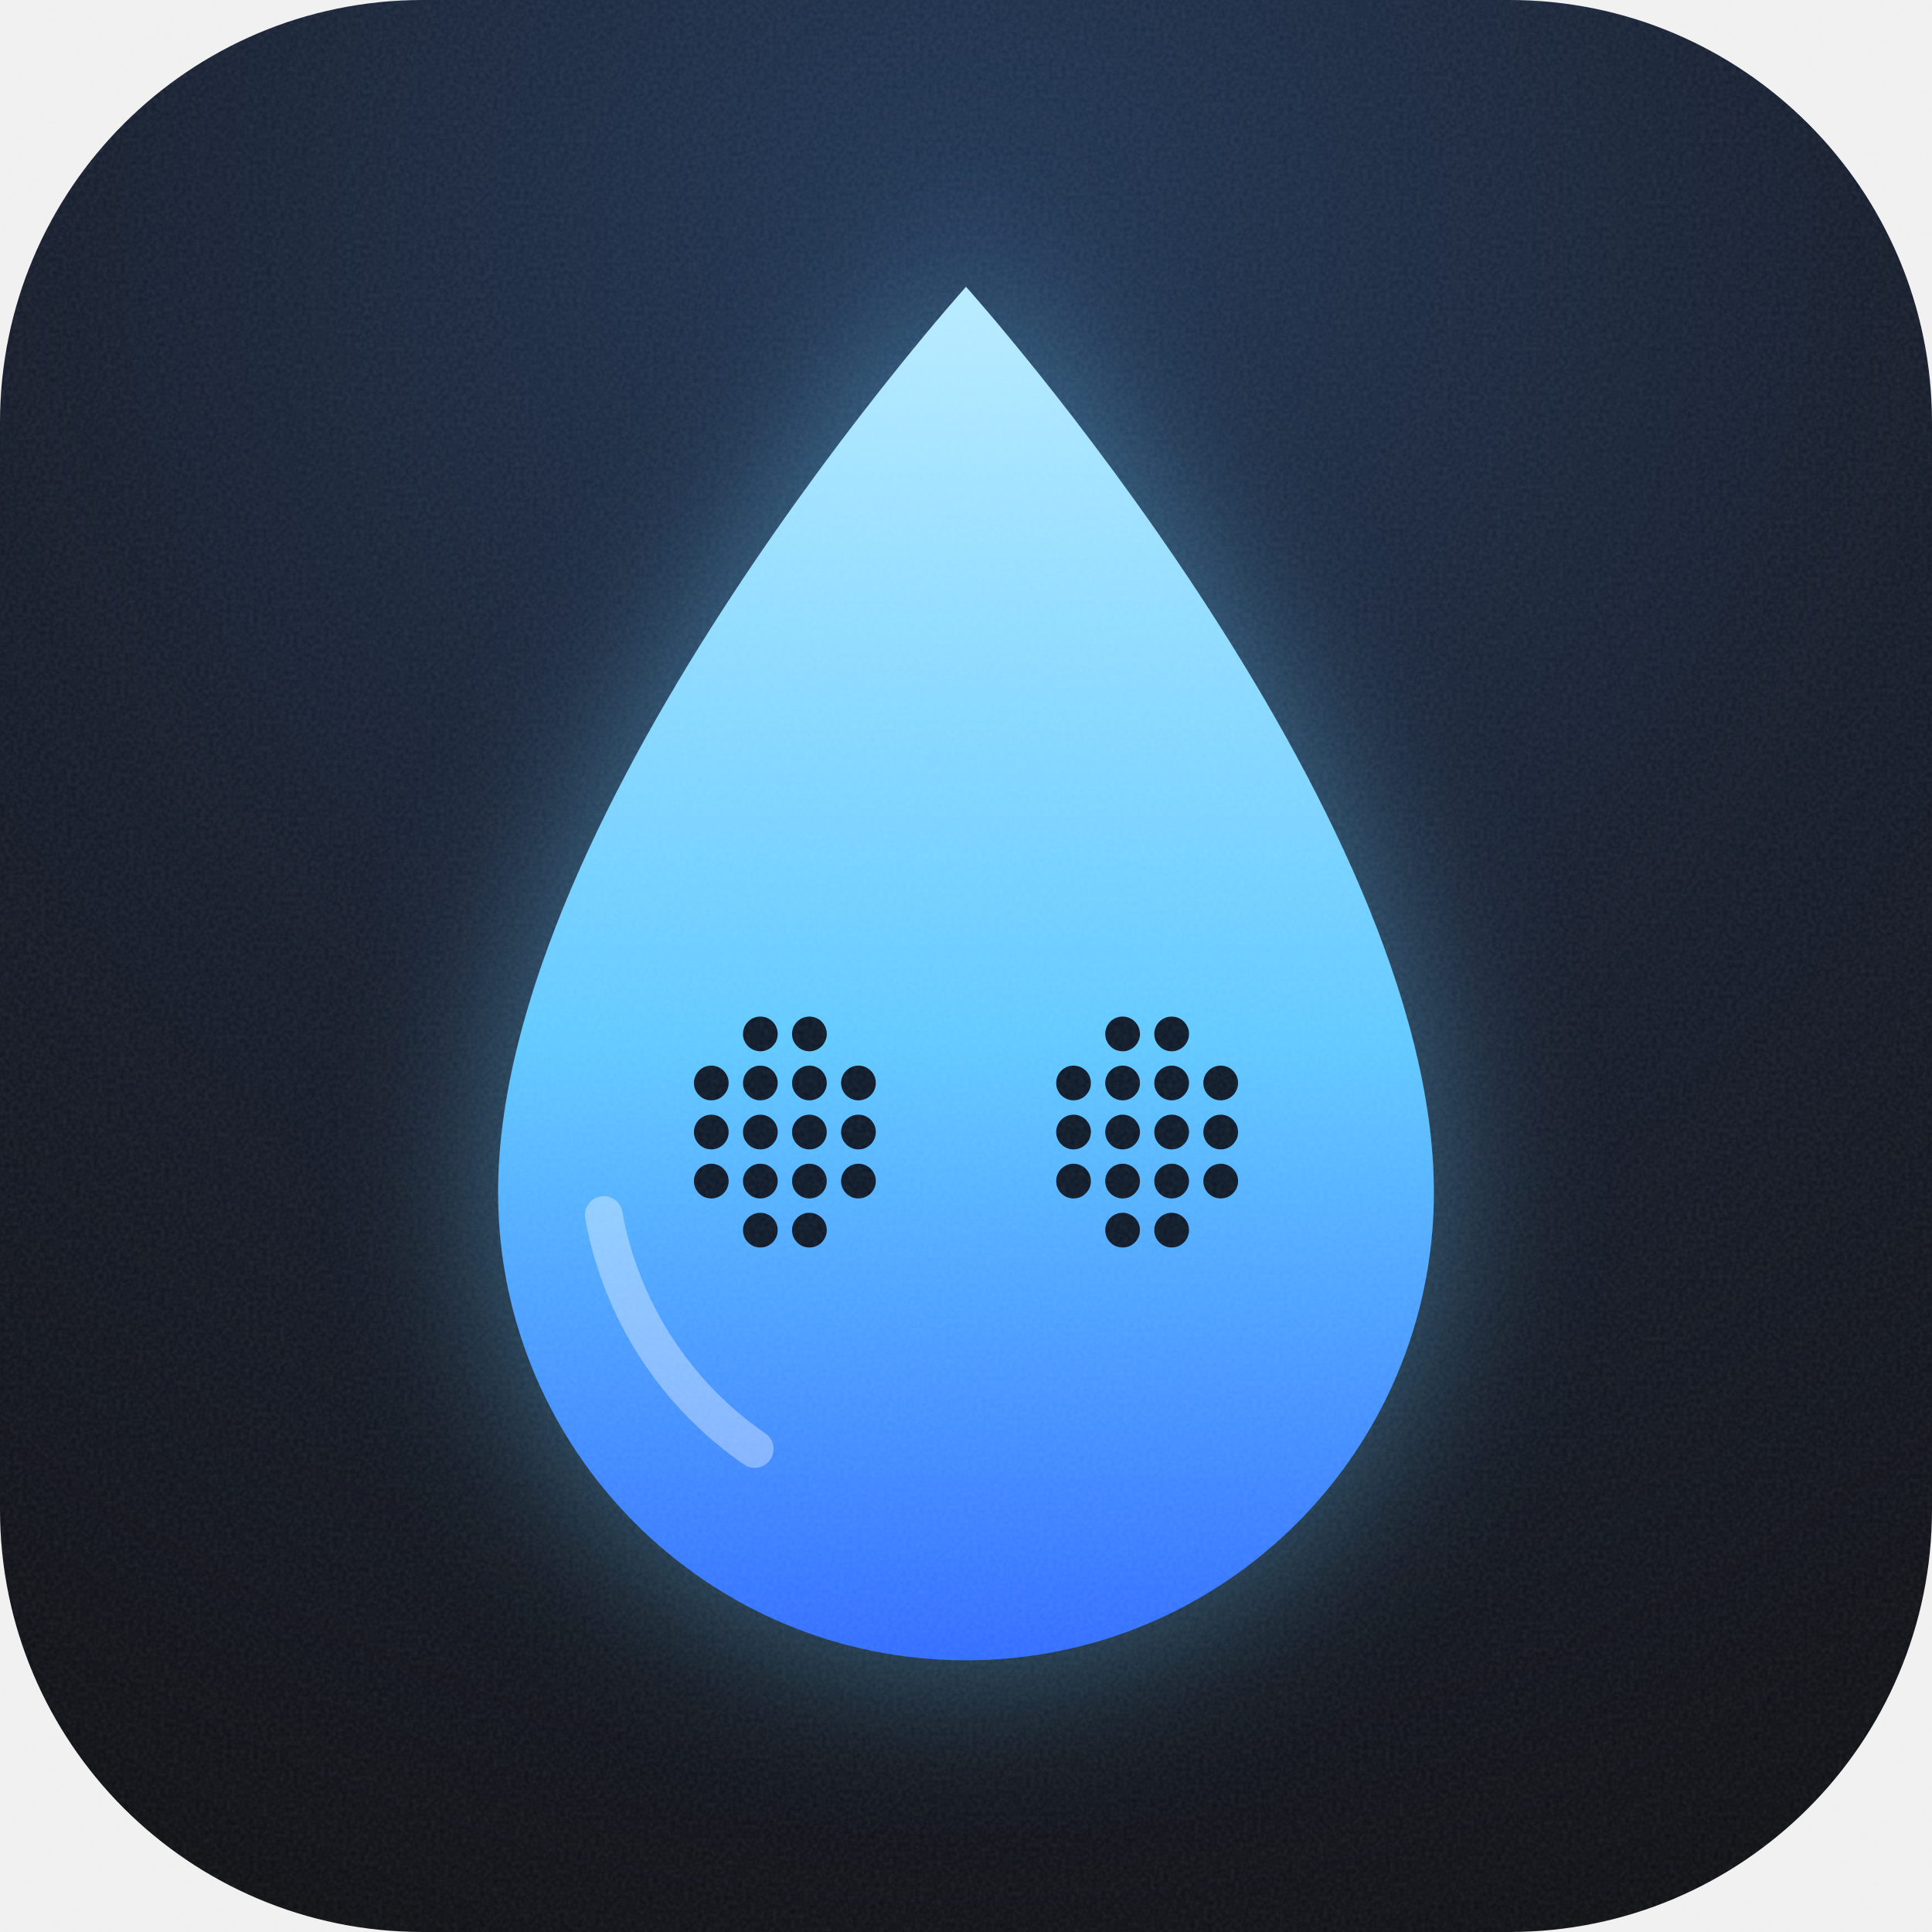
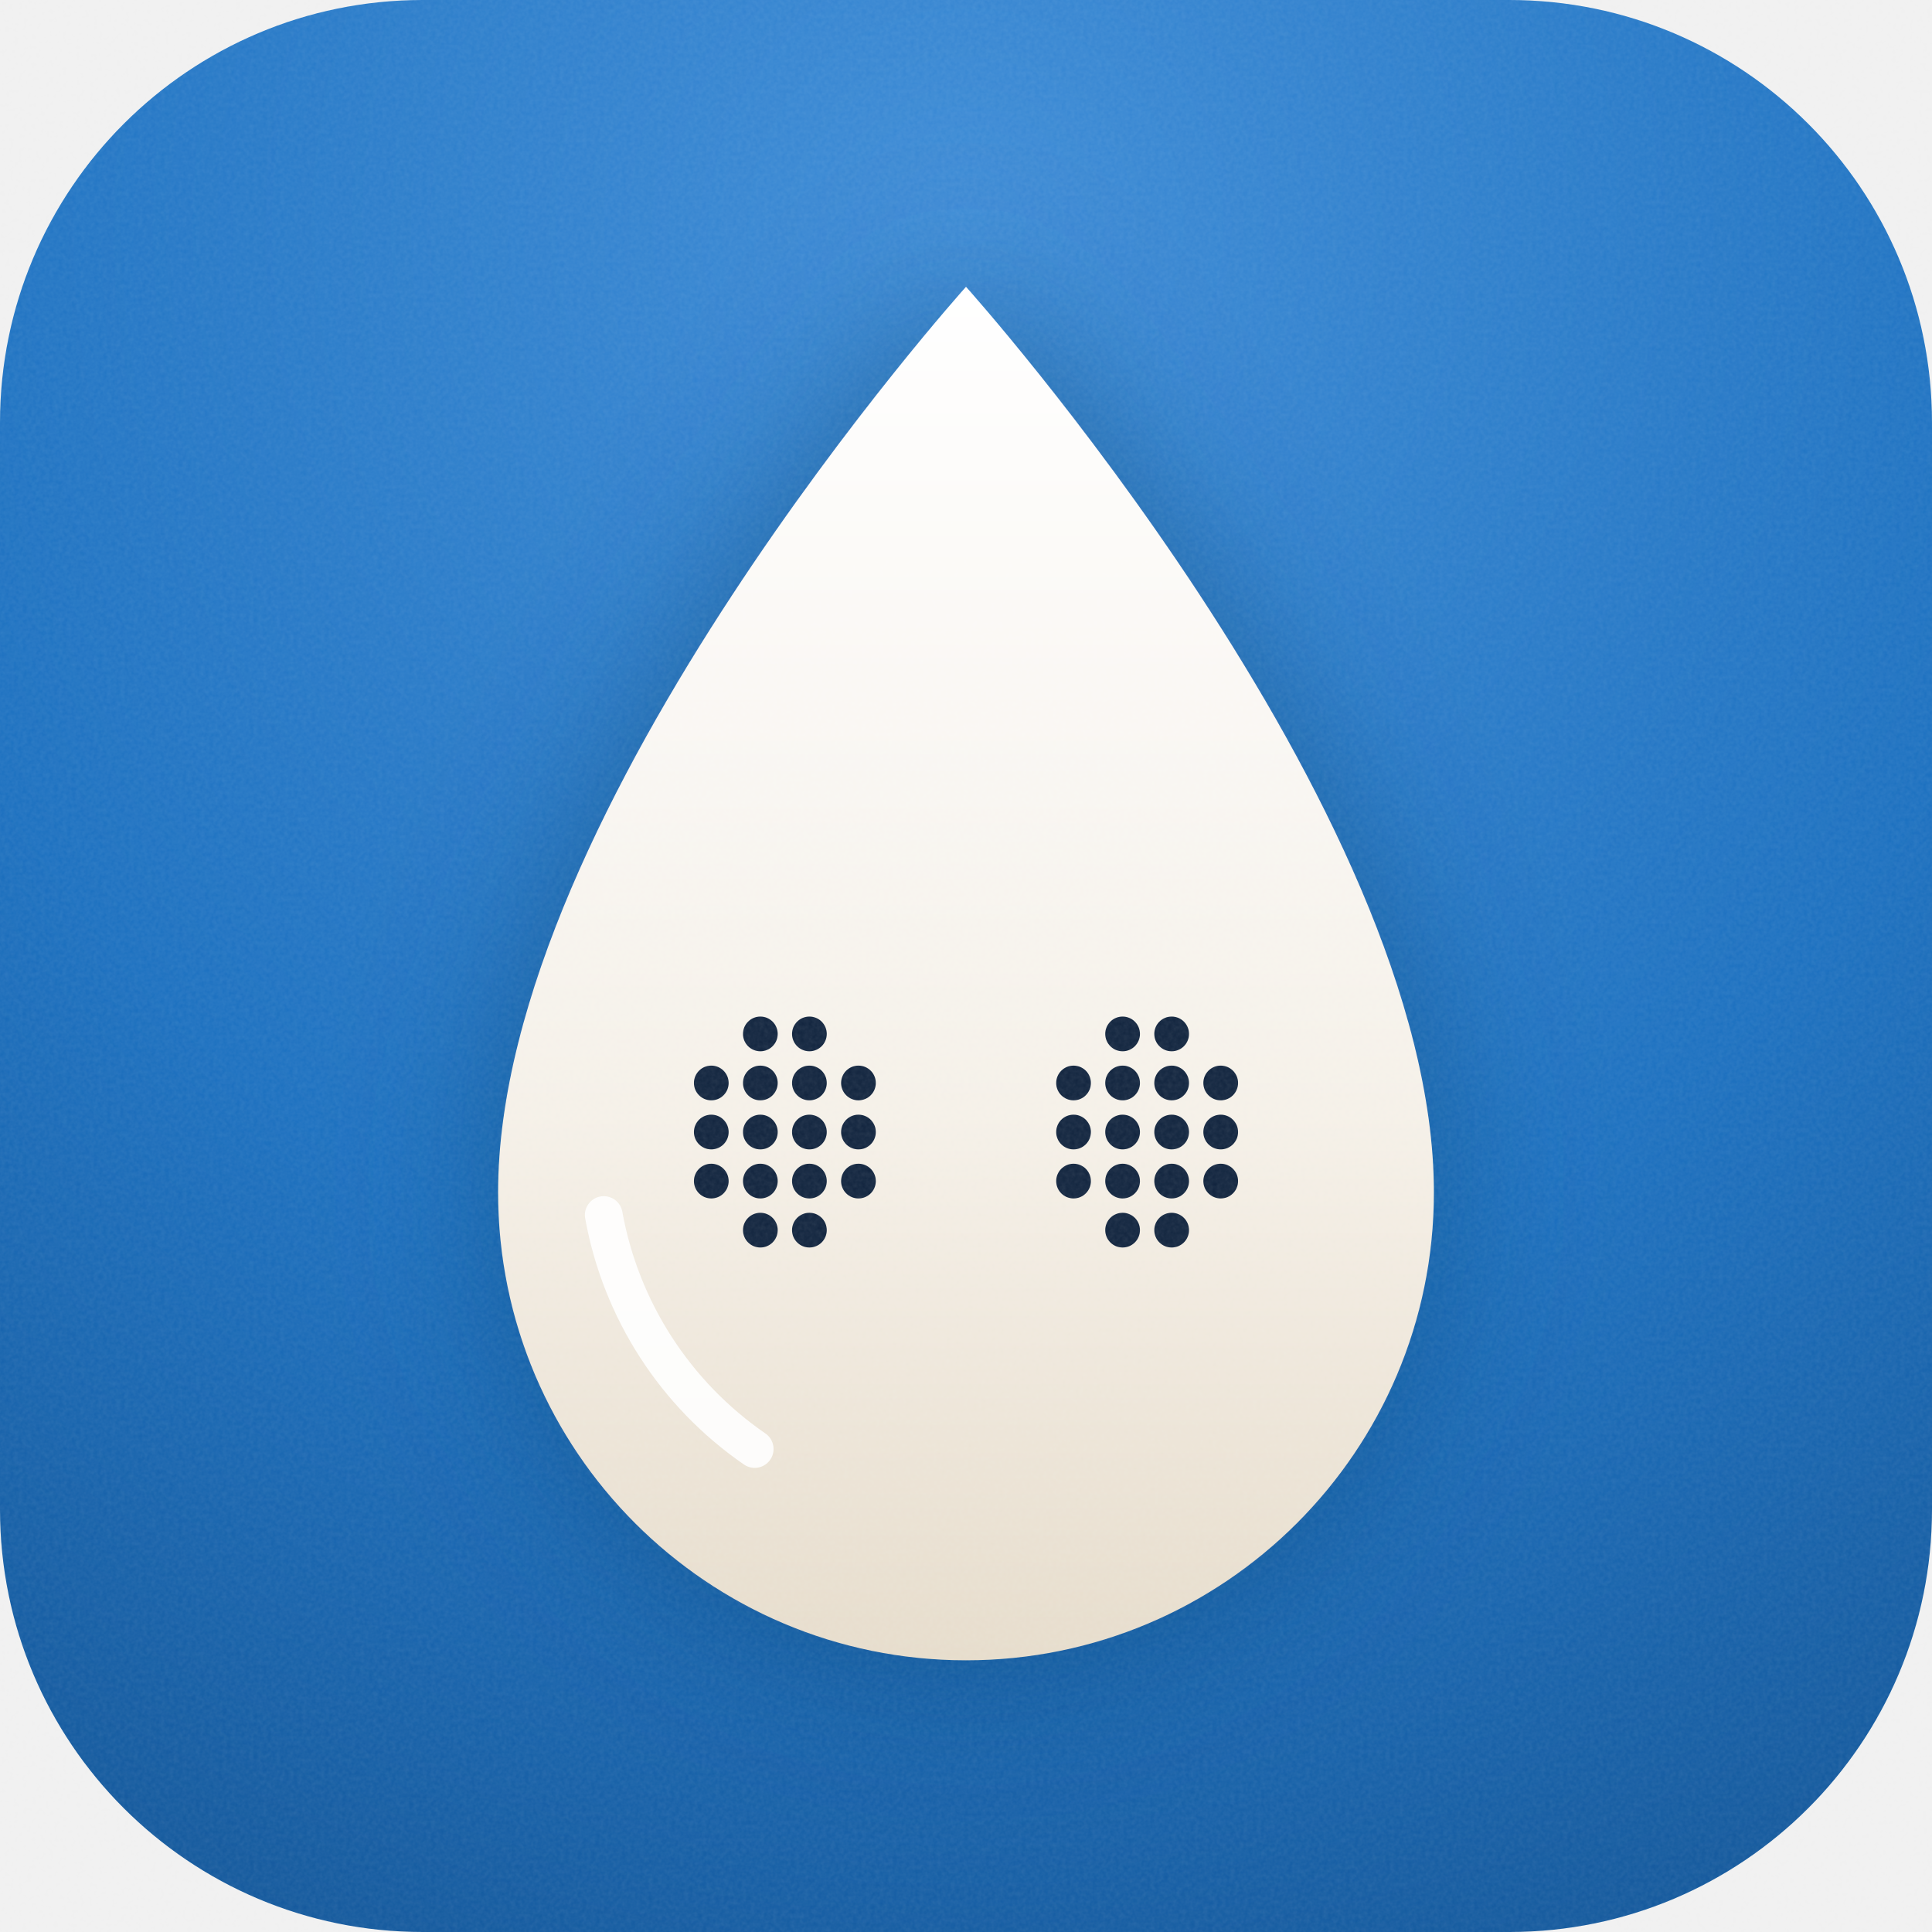
<svg xmlns="http://www.w3.org/2000/svg" viewBox="0 0 512 512">
  <defs>
    <radialGradient id="bg" cx="50%" cy="12%" r="95%">
-       <stop offset="0" stop-color="#1d3352" />
-       <stop offset=".55" stop-color="#121826" />
-       <stop offset="1" stop-color="#0b0c10" />
+       <stop offset="0" stop-color="#3C8BD6" />
+       <stop offset=".6" stop-color="#1A6FBF" />
+       <stop offset="1" stop-color="#11569A" />
    </radialGradient>
    <linearGradient id="dr" x1="0" y1="0" x2="0" y2="1">
-       <stop offset="0" stop-color="#b6ebff" />
-       <stop offset=".55" stop-color="#5ec8ff" />
-       <stop offset="1" stop-color="#2f6bff" />
+       <stop offset="0" stop-color="#FFFFFF" />
+       <stop offset=".6" stop-color="#F5F0E8" />
+       <stop offset="1" stop-color="#E6DCCB" />
    </linearGradient>
    <filter id="glow" x="-40%" y="-40%" width="180%" height="180%">
      <feGaussianBlur stdDeviation="22" />
    </filter>
    <filter id="n">
      <feTurbulence type="fractalNoise" baseFrequency=".85" numOctaves="2" stitchTiles="stitch" />
      <feColorMatrix values="0 0 0 0 1  0 0 0 0 1  0 0 0 0 1  0 0 0 .09 0" />
    </filter>
  </defs>
  <rect width="512" height="512" rx="112" fill="url(#bg)" />
-   <path d="M256 76C256 76 132 214 132 316a124 124 0 0 0 248 0C380 214 256 76 256 76z" fill="#5ec8ff" opacity=".45" filter="url(#glow)" />
+   <path d="M256 76C256 76 132 214 132 316a124 124 0 0 0 248 0C380 214 256 76 256 76z" fill="#0B3A6B" opacity=".45" filter="url(#glow)" />
  <path d="M256 76C256 76 132 214 132 316a124 124 0 0 0 248 0C380 214 256 76 256 76z" fill="url(#dr)" />
-   <path d="M160 322a96 96 0 0 0 40 62" fill="none" stroke="#fff" stroke-opacity=".35" stroke-width="10" stroke-linecap="round" />
-   <g fill="#0b1626">
+   <path d="M160 322a96 96 0 0 0 40 62" fill="none" stroke="#fff" stroke-opacity=".9" stroke-width="10" stroke-linecap="round" />
+   <g fill="#10233D">
    <circle cx="201.5" cy="274.0" r="4.6" />
    <circle cx="214.5" cy="274.0" r="4.6" />
    <circle cx="188.5" cy="287.0" r="4.6" />
    <circle cx="201.5" cy="287.0" r="4.6" />
    <circle cx="214.5" cy="287.0" r="4.6" />
    <circle cx="227.5" cy="287.0" r="4.6" />
    <circle cx="188.5" cy="300.0" r="4.6" />
    <circle cx="201.5" cy="300.0" r="4.6" />
    <circle cx="214.5" cy="300.0" r="4.6" />
    <circle cx="227.5" cy="300.0" r="4.6" />
    <circle cx="188.5" cy="313.0" r="4.6" />
    <circle cx="201.5" cy="313.0" r="4.6" />
    <circle cx="214.5" cy="313.0" r="4.6" />
    <circle cx="227.5" cy="313.0" r="4.6" />
    <circle cx="201.5" cy="326.0" r="4.6" />
    <circle cx="214.5" cy="326.0" r="4.6" />
    <circle cx="297.5" cy="274.0" r="4.6" />
    <circle cx="310.5" cy="274.0" r="4.6" />
    <circle cx="284.5" cy="287.0" r="4.6" />
    <circle cx="297.5" cy="287.0" r="4.6" />
    <circle cx="310.5" cy="287.0" r="4.6" />
    <circle cx="323.5" cy="287.0" r="4.6" />
    <circle cx="284.5" cy="300.0" r="4.6" />
    <circle cx="297.5" cy="300.0" r="4.6" />
    <circle cx="310.5" cy="300.0" r="4.6" />
    <circle cx="323.5" cy="300.0" r="4.6" />
    <circle cx="284.5" cy="313.0" r="4.6" />
    <circle cx="297.5" cy="313.0" r="4.6" />
    <circle cx="310.5" cy="313.0" r="4.6" />
    <circle cx="323.5" cy="313.0" r="4.6" />
    <circle cx="297.5" cy="326.0" r="4.6" />
    <circle cx="310.5" cy="326.0" r="4.6" />
  </g>
  <rect width="512" height="512" rx="112" filter="url(#n)" />
</svg>
